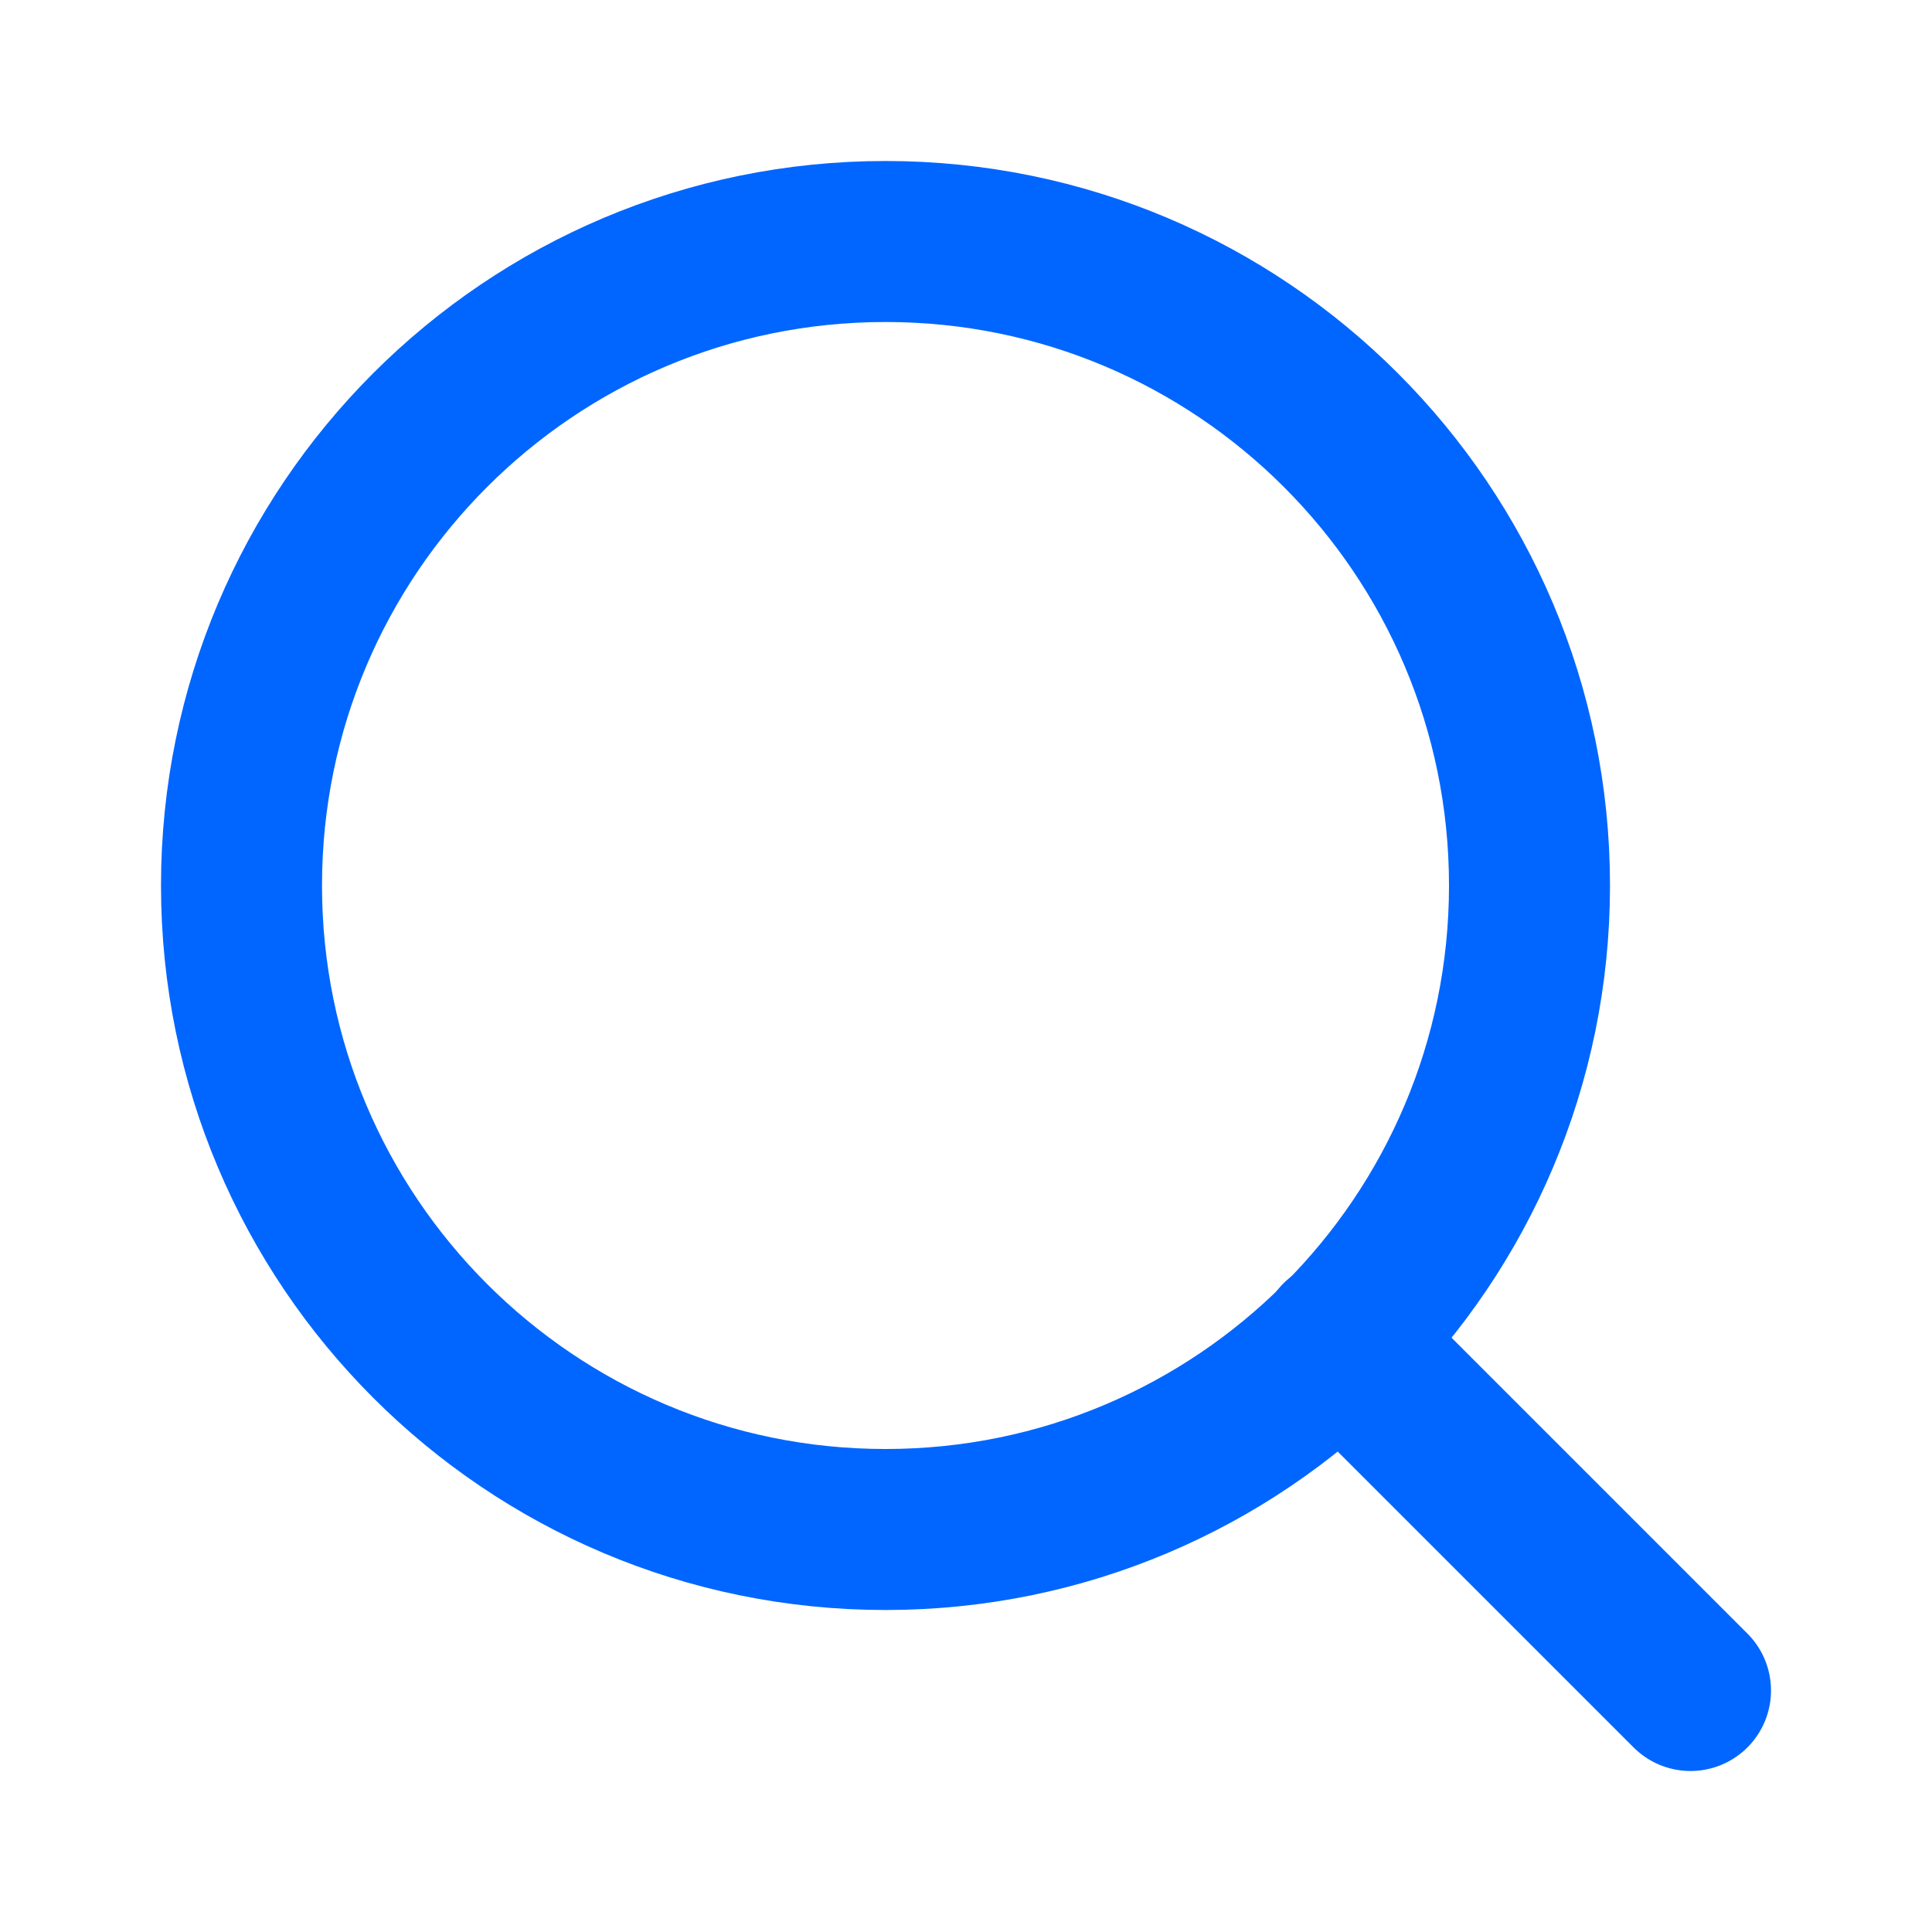
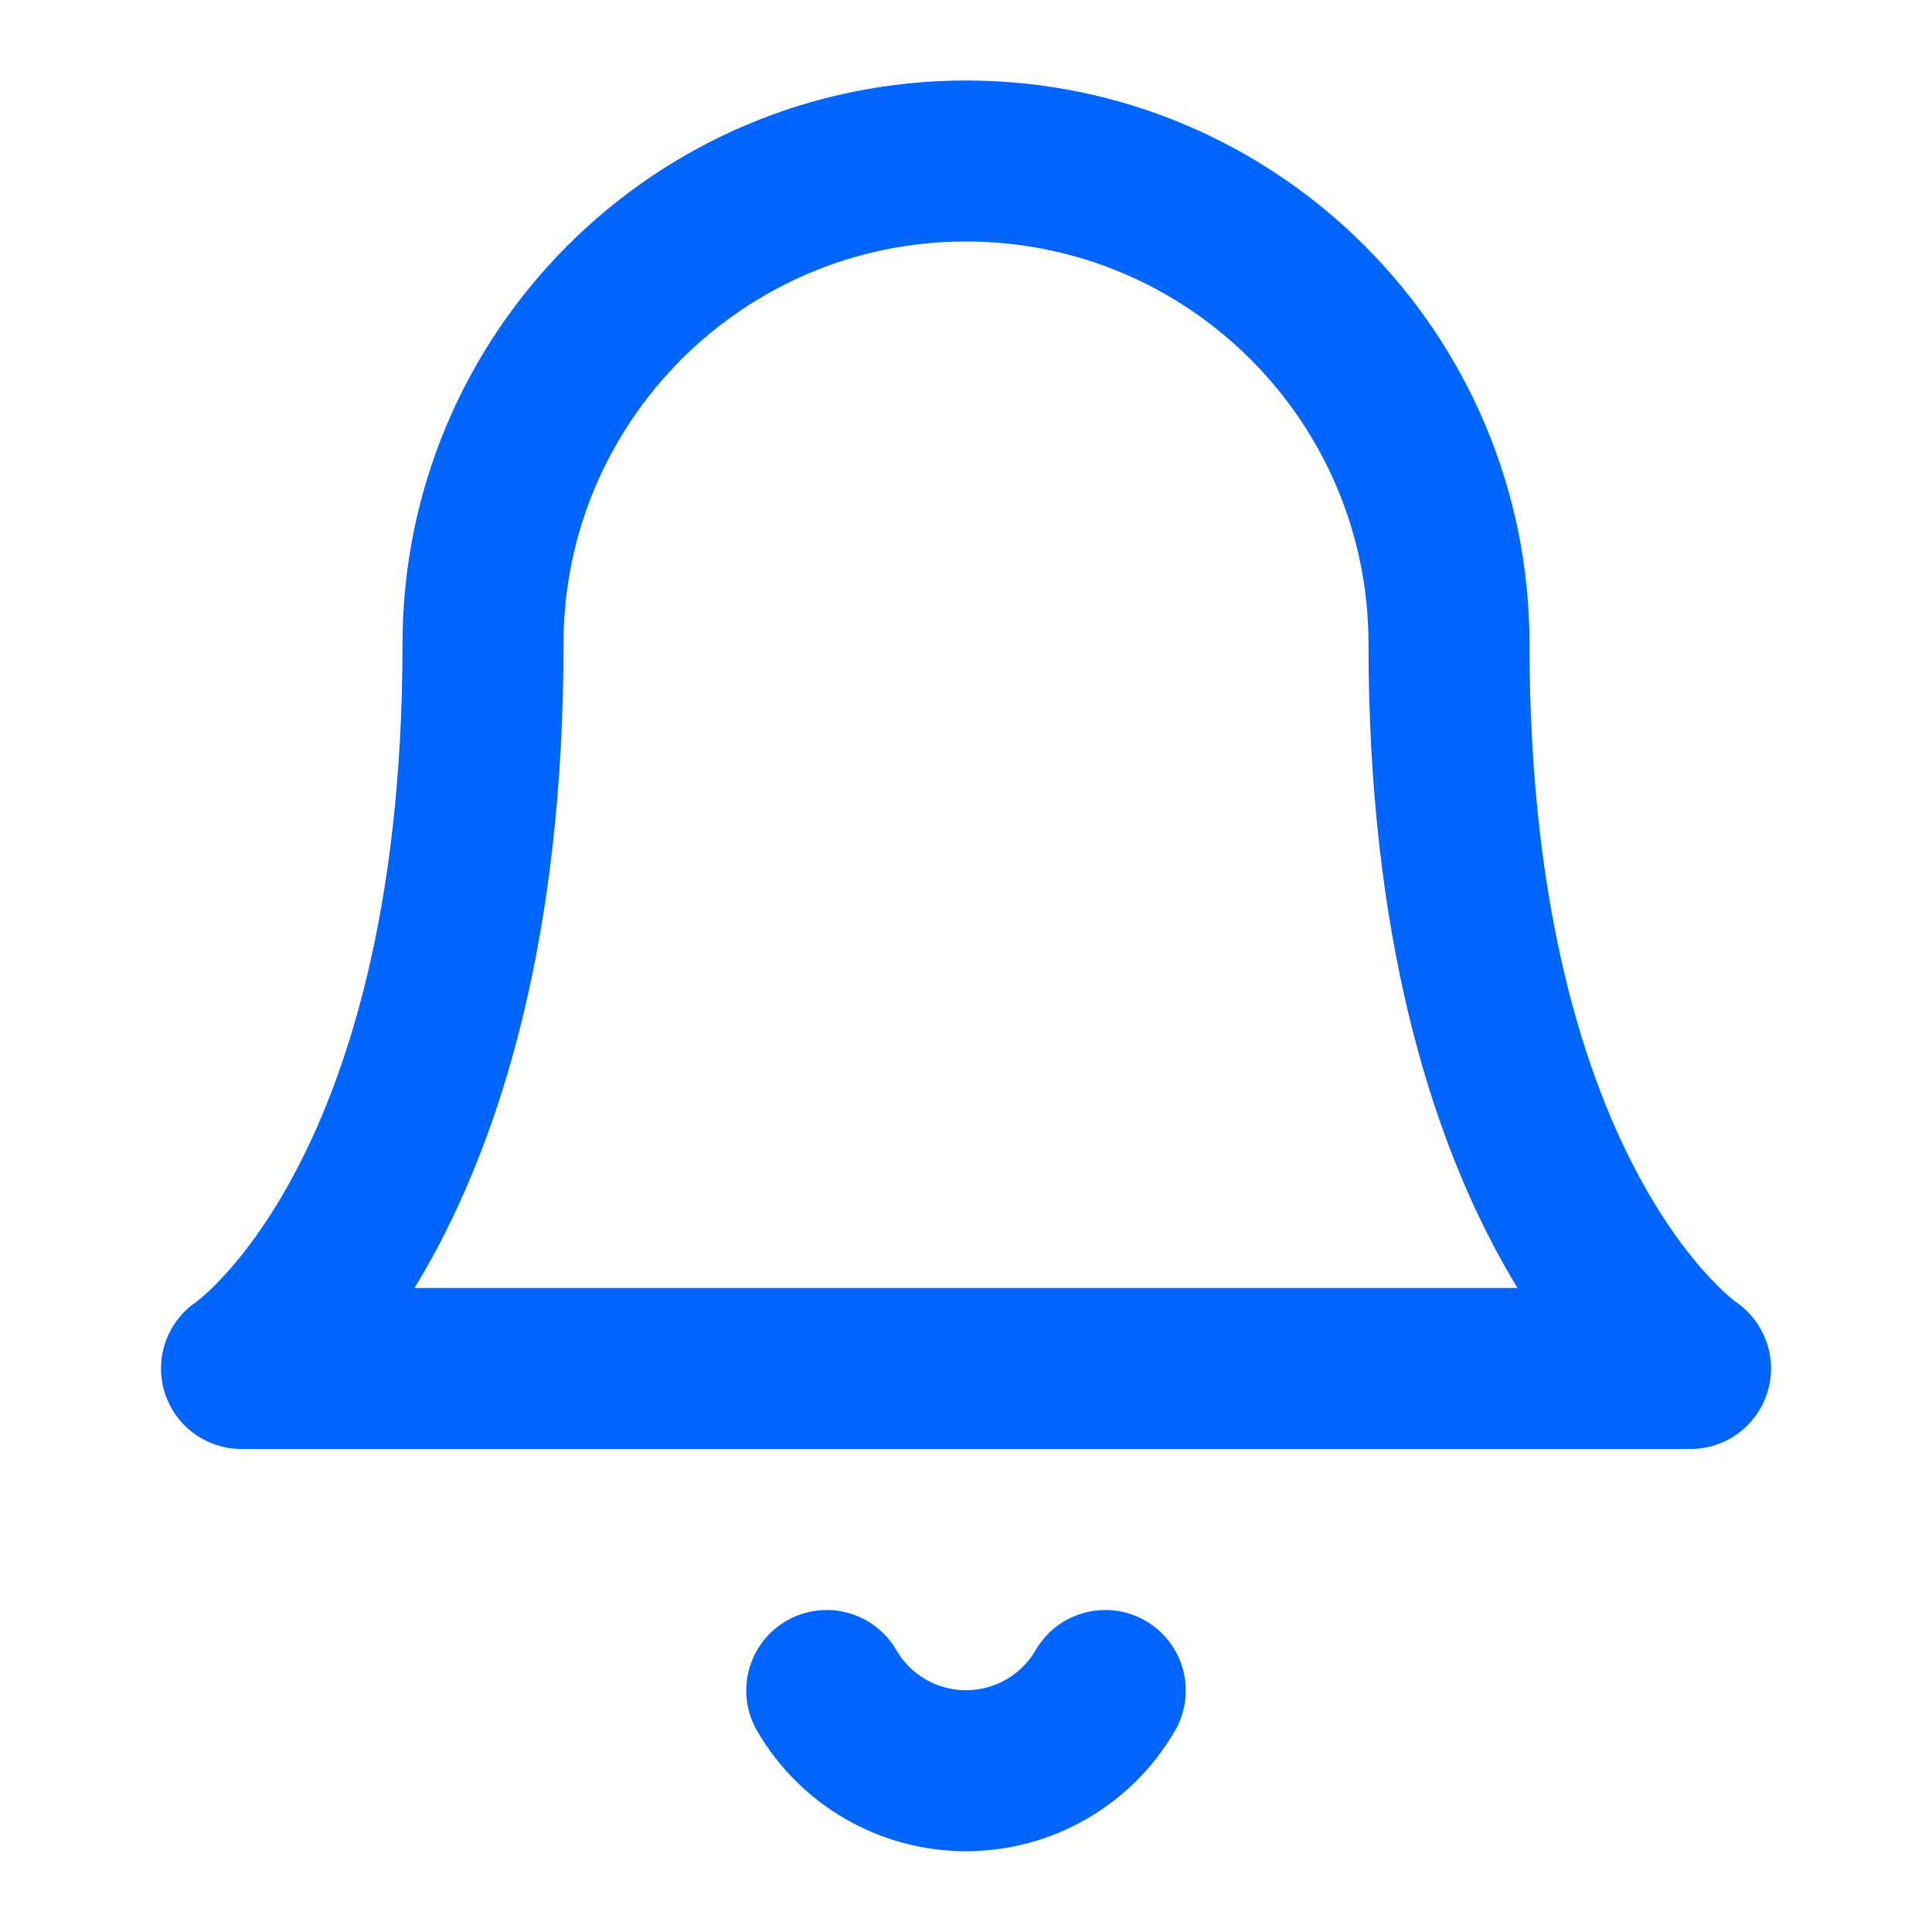
<svg xmlns="http://www.w3.org/2000/svg" width="24" height="24" viewBox="0 0 24 24" fill="none" stroke="#0066FF" stroke-width="2" stroke-linecap="round" stroke-linejoin="round">
-   <circle cx="11" cy="11" r="8" />
-   <line x1="21" y1="21" x2="16.65" y2="16.65" />
+   <path d="M18 8A6 6 0 0 0 6 8c0 7-3 9-3 9h18s-3-2-3-9" />
+   <path d="M13.73 21a2 2 0 0 1-3.46 0" />
</svg>
